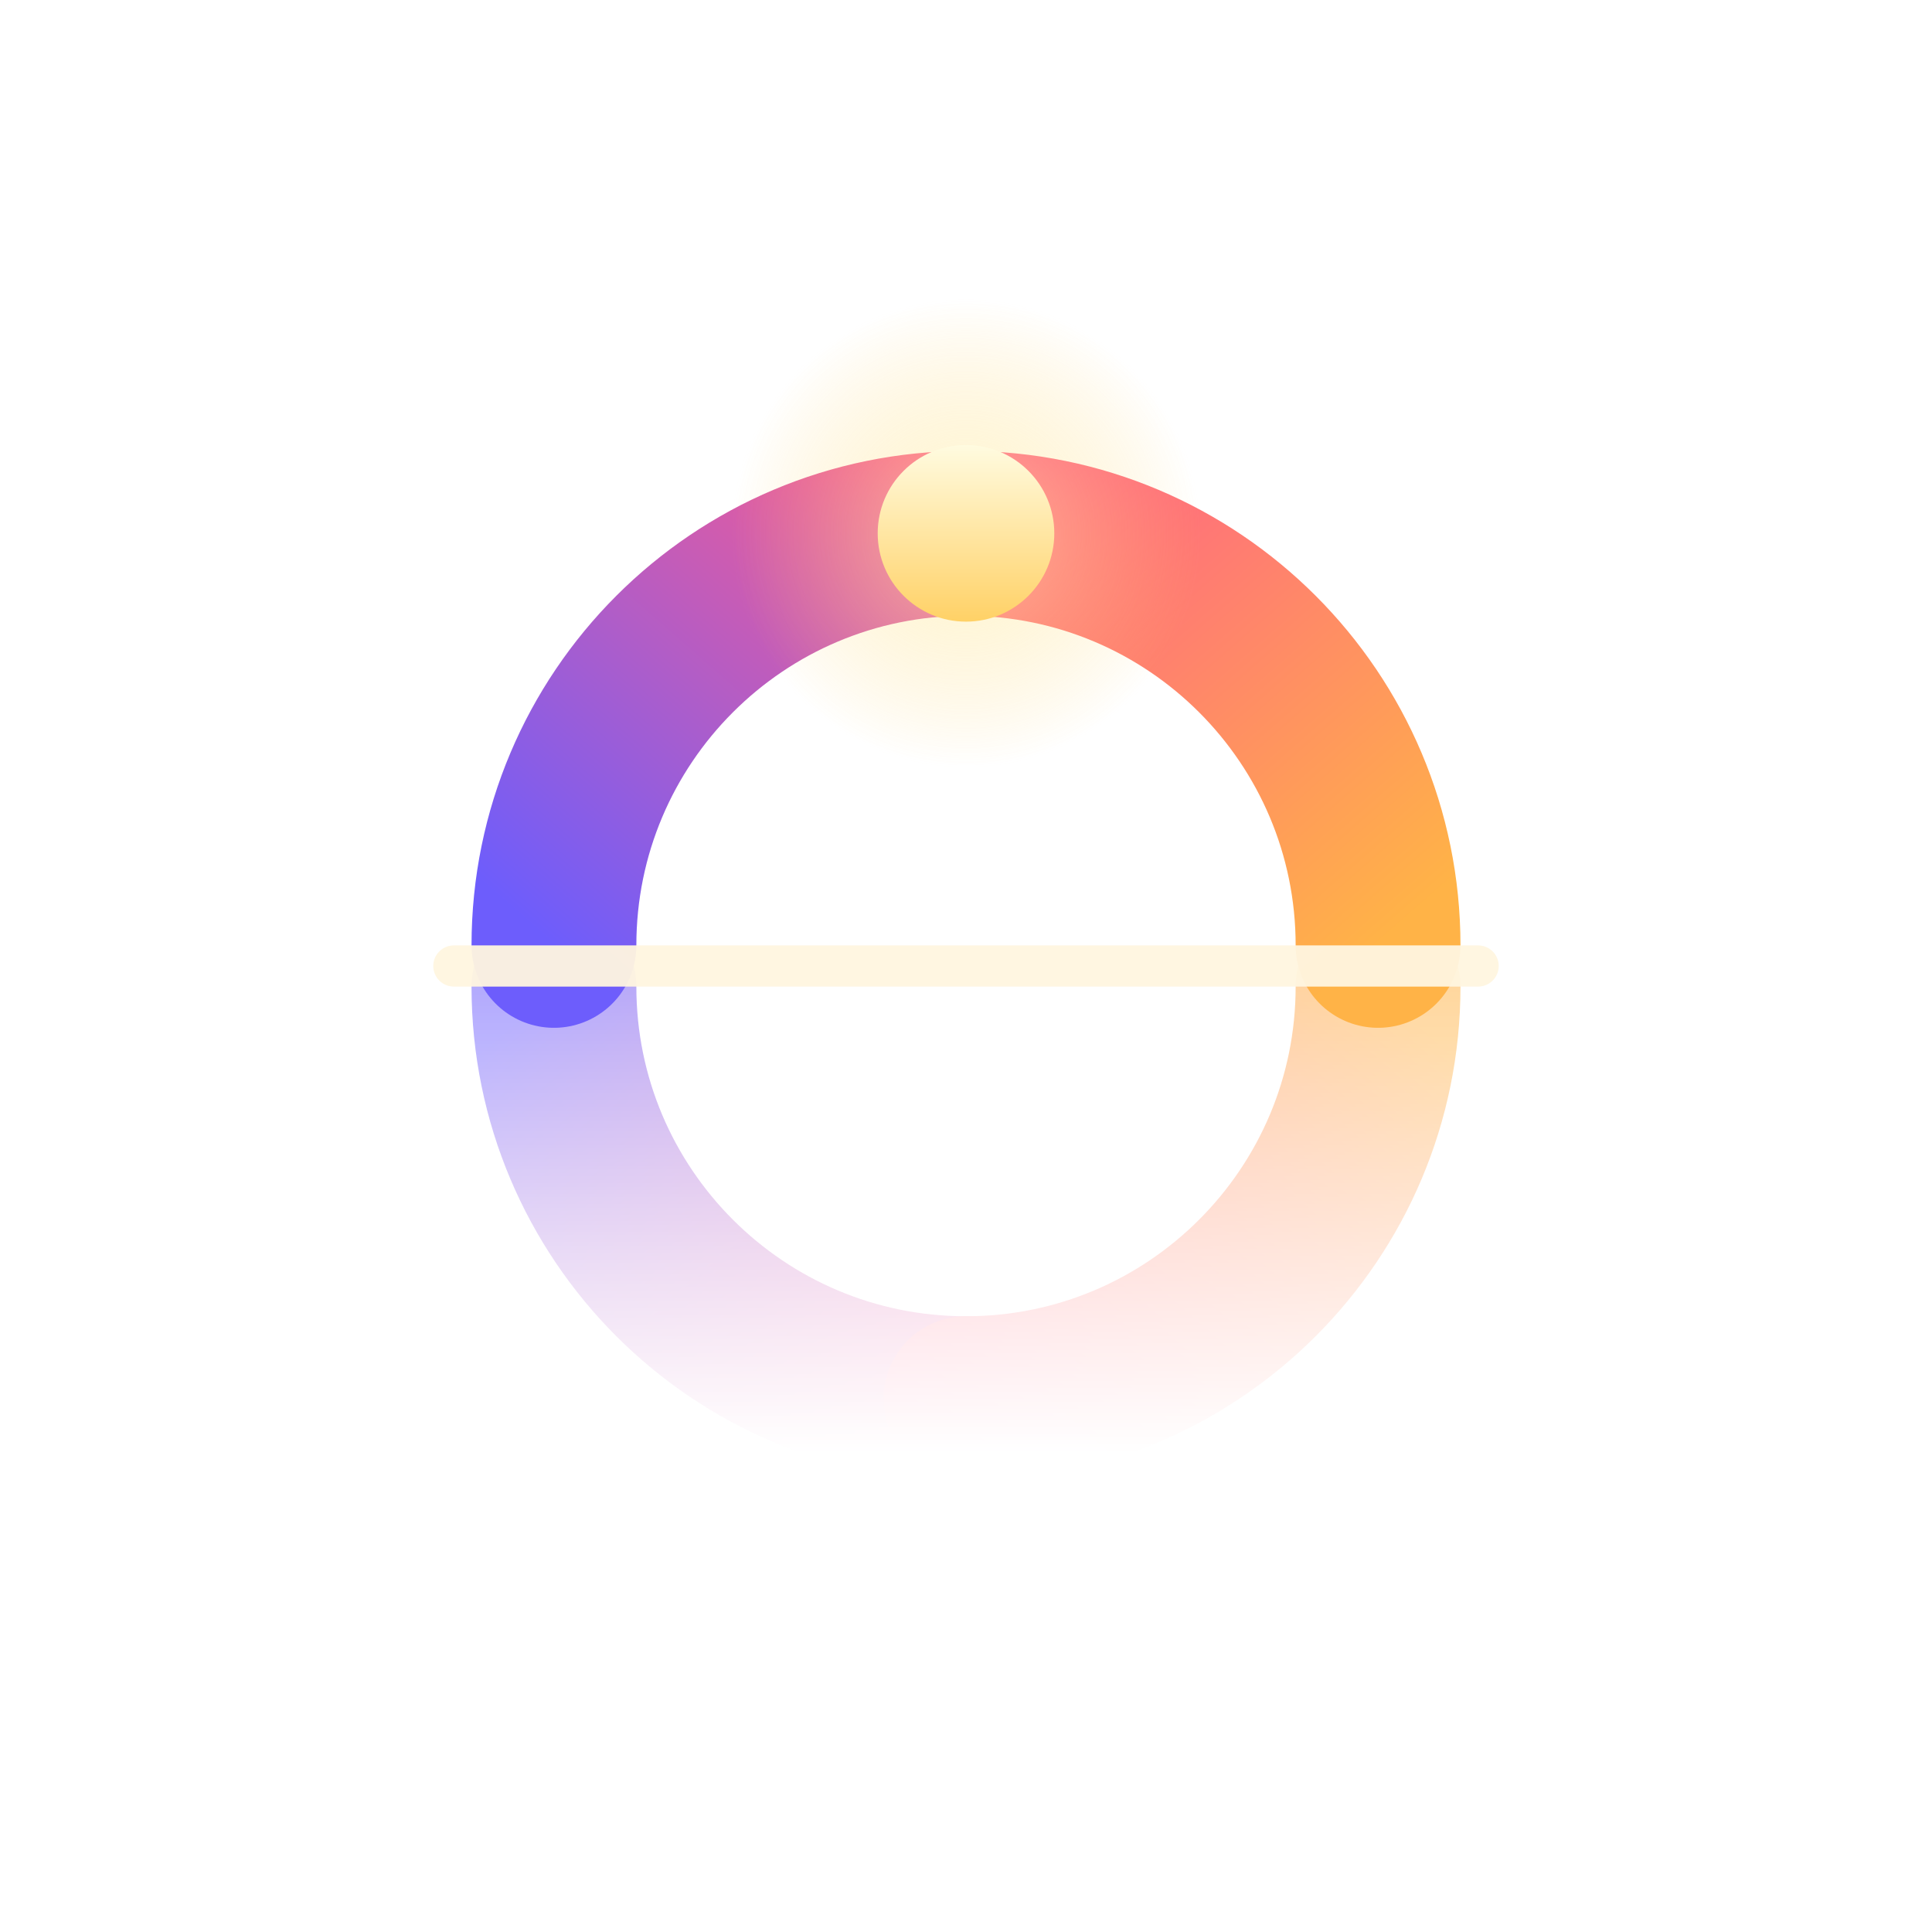
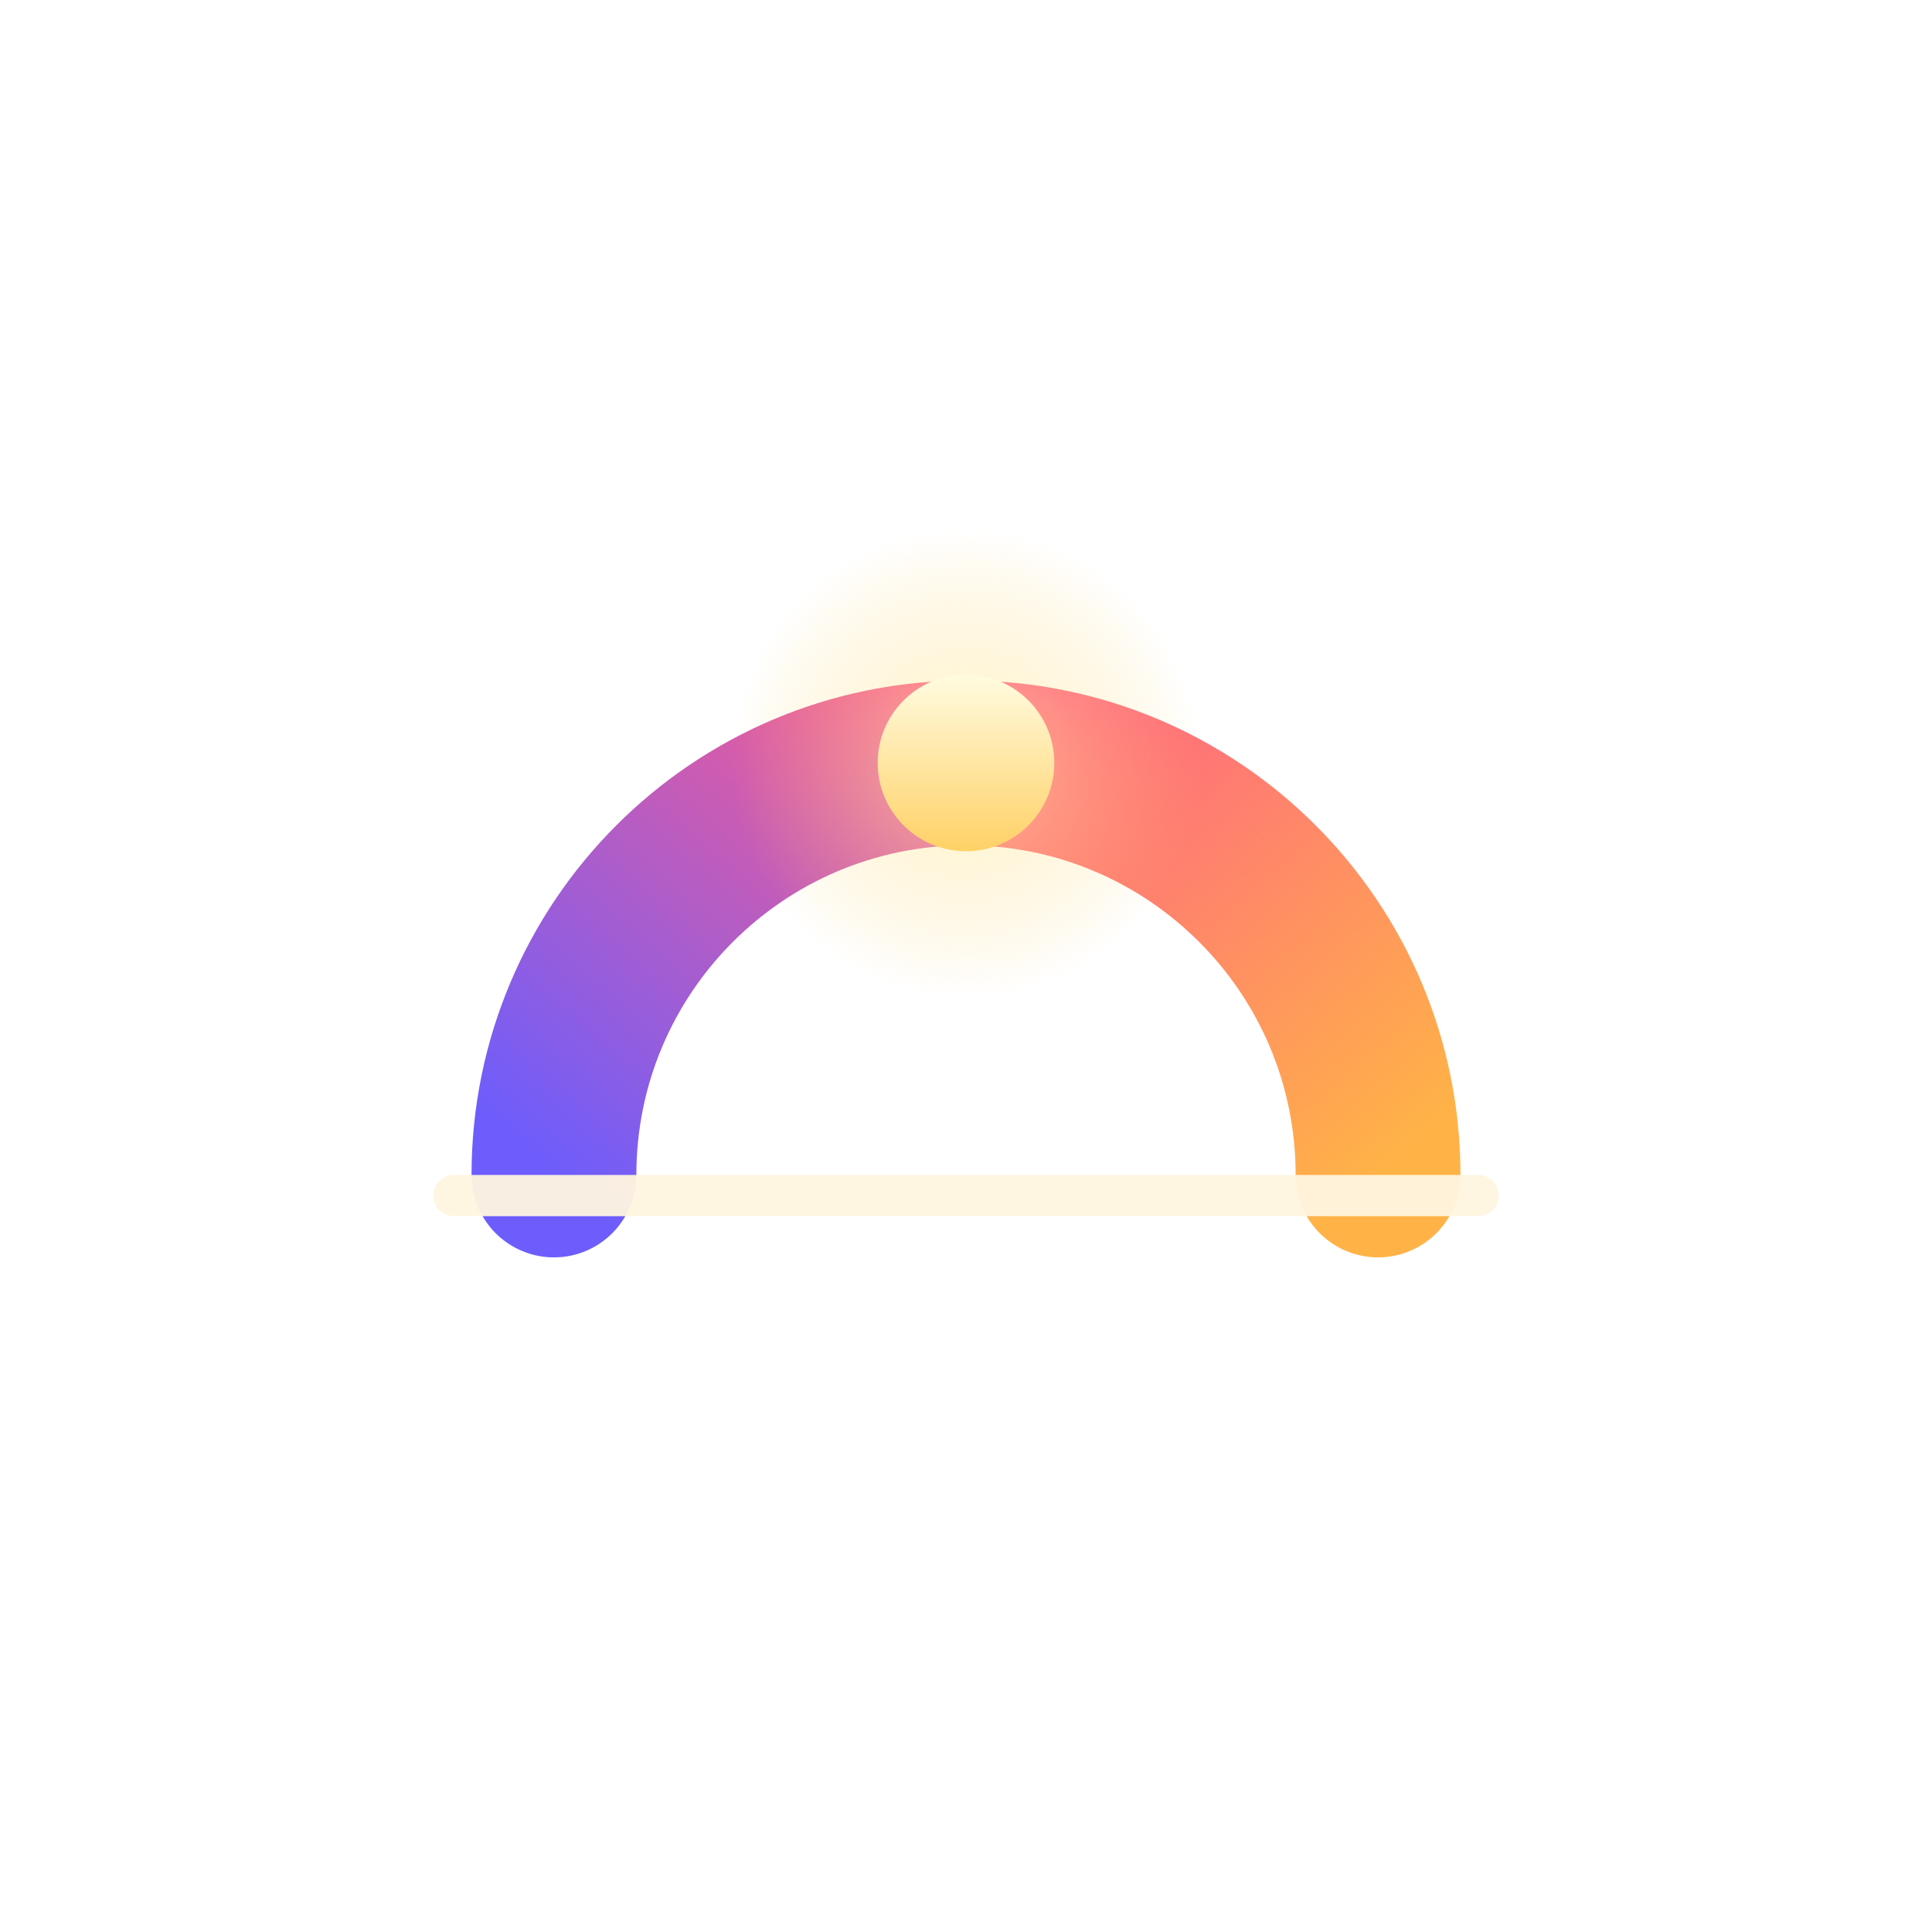
<svg xmlns="http://www.w3.org/2000/svg" viewBox="0 0 1024 1024">
  <defs>
    <radialGradient id="bg" cx="50%" cy="28%" r="85%">
      <stop offset="0" stop-color="#3a2470" />
      <stop offset=".55" stop-color="#1d1546" />
      <stop offset="1" stop-color="#0d0b26" />
    </radialGradient>
    <linearGradient id="left" x1="232" y1="620" x2="512" y2="300" gradientUnits="userSpaceOnUse">
      <stop offset="0" stop-color="#6d5dfc" />
      <stop offset="1" stop-color="#ff5c8a" />
    </linearGradient>
    <linearGradient id="right" x1="512" y1="300" x2="792" y2="620" gradientUnits="userSpaceOnUse">
      <stop offset="0" stop-color="#ff5c8a" />
      <stop offset="1" stop-color="#ffb347" />
    </linearGradient>
-     <linearGradient id="fade" x1="0" y1="0" x2="0" y2="1">
-       <stop offset="0" stop-color="#fff" stop-opacity=".55" />
-       <stop offset="1" stop-color="#fff" stop-opacity="0" />
-     </linearGradient>
-     <mask id="reflect" maskUnits="userSpaceOnUse" x="0" y="0" width="1024" height="1024">
-       <rect x="0" y="634" width="1024" height="330" fill="url(#fade)" />
-     </mask>
    <radialGradient id="sunglow">
      <stop offset="0" stop-color="#fff3b0" stop-opacity=".95" />
      <stop offset="1" stop-color="#ffd166" stop-opacity="0" />
    </radialGradient>
    <linearGradient id="sun" x1="0" y1="0" x2="0" y2="1">
      <stop offset="0" stop-color="#fffbe0" />
      <stop offset="1" stop-color="#ffd166" />
    </linearGradient>
    <g id="arch">
      <path d="M232 620 A280 280 0 0 1 512 340" fill="none" stroke="url(#left)" stroke-width="112" stroke-linecap="round" />
      <path d="M512 340 A280 280 0 0 1 792 620" fill="none" stroke="url(#right)" stroke-width="112" stroke-linecap="round" />
    </g>
  </defs>
  <g transform="translate(512 512) scale(.78) translate(-512 -512)">
-     <g transform="translate(0 -122)">
-       <g mask="url(#reflect)">
-         <g transform="translate(0 1268) scale(1 -1)">
-           <use href="#arch" />
-         </g>
-       </g>
+     <g transform="translate(0 34)">
      <use href="#arch" />
      <rect x="150" y="620" width="724" height="28" rx="14" fill="#fff6e0" opacity=".95" />
      <circle cx="512" cy="340" r="160" fill="url(#sunglow)" opacity=".6" />
      <circle cx="512" cy="340" r="60" fill="url(#sun)" />
    </g>
  </g>
</svg>
